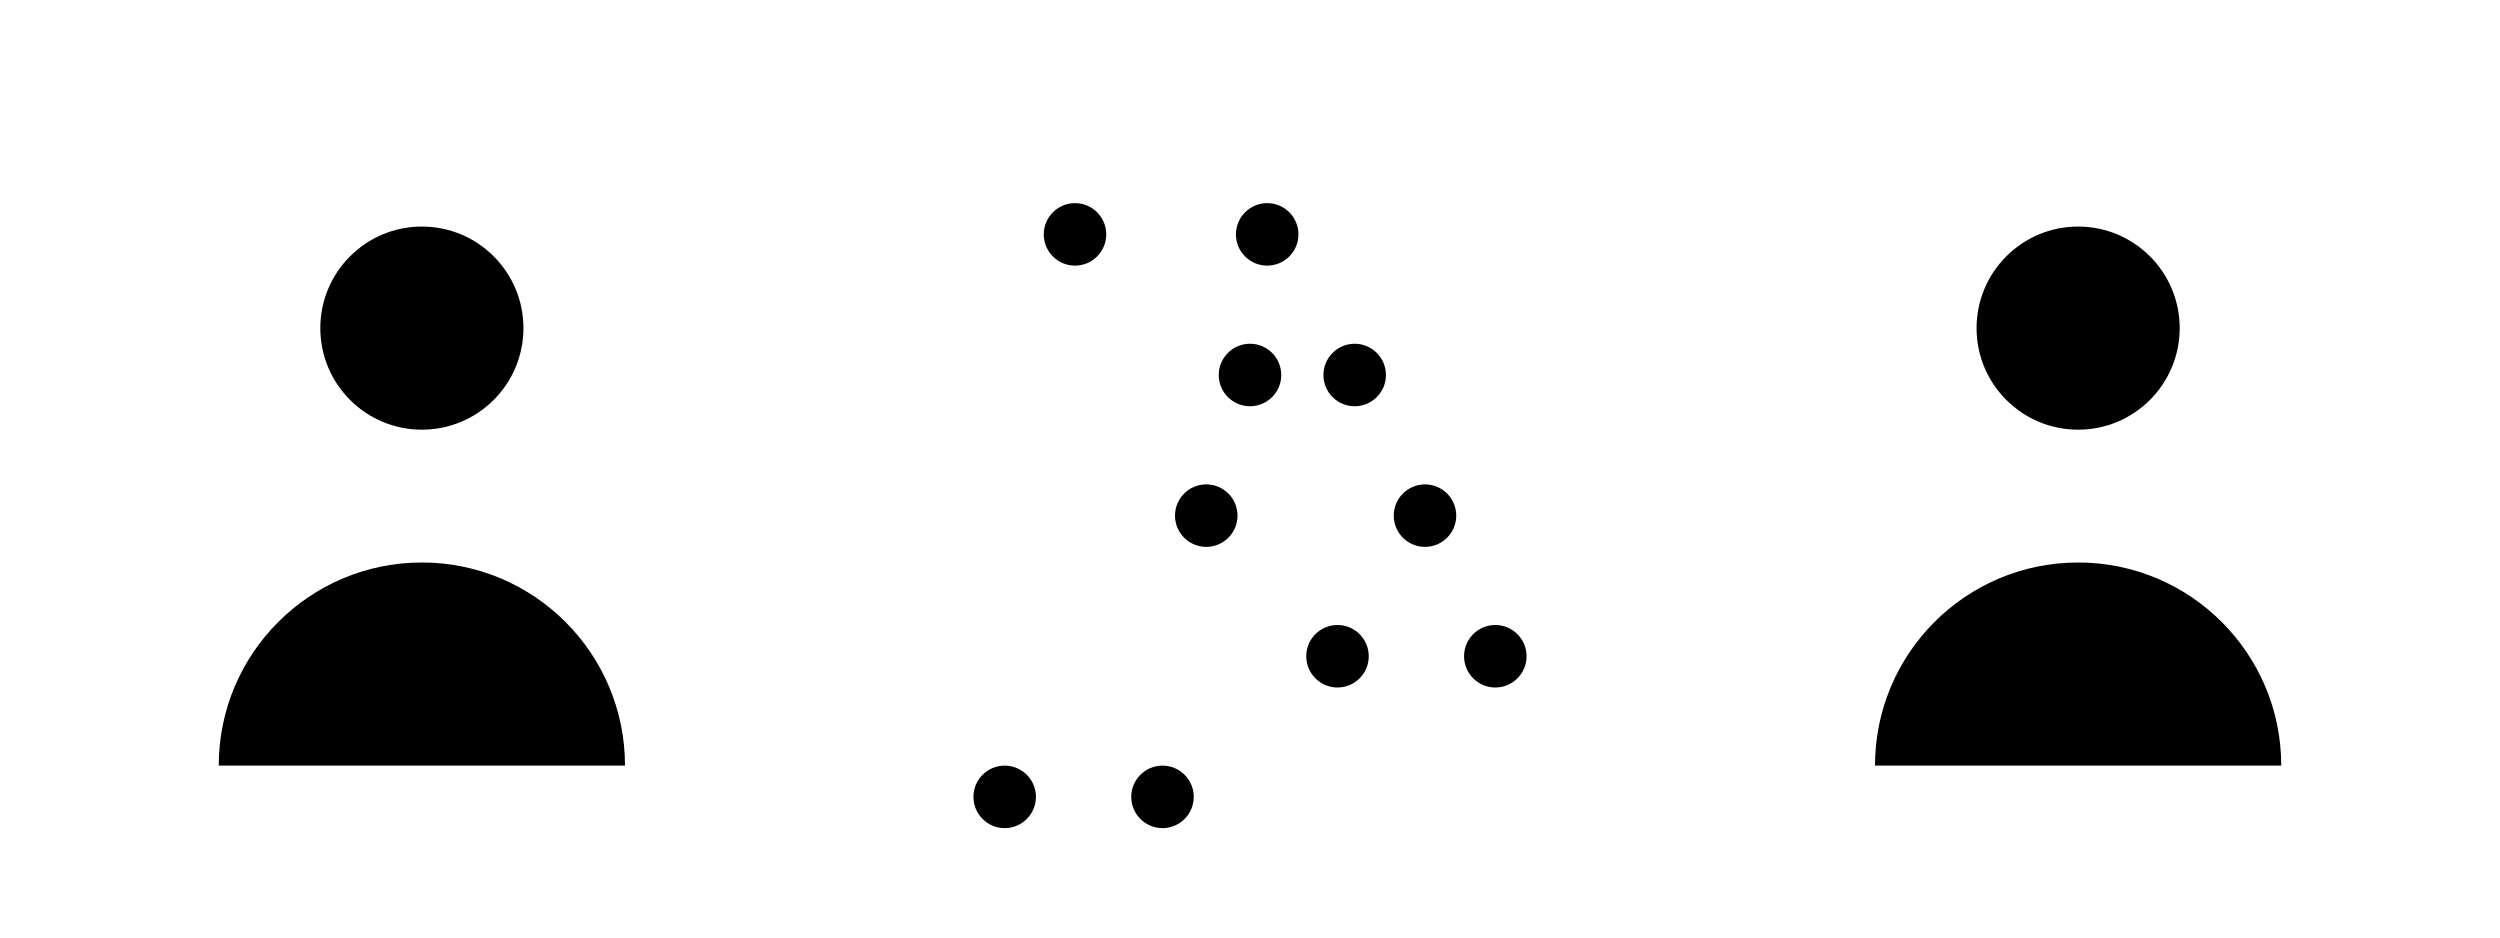
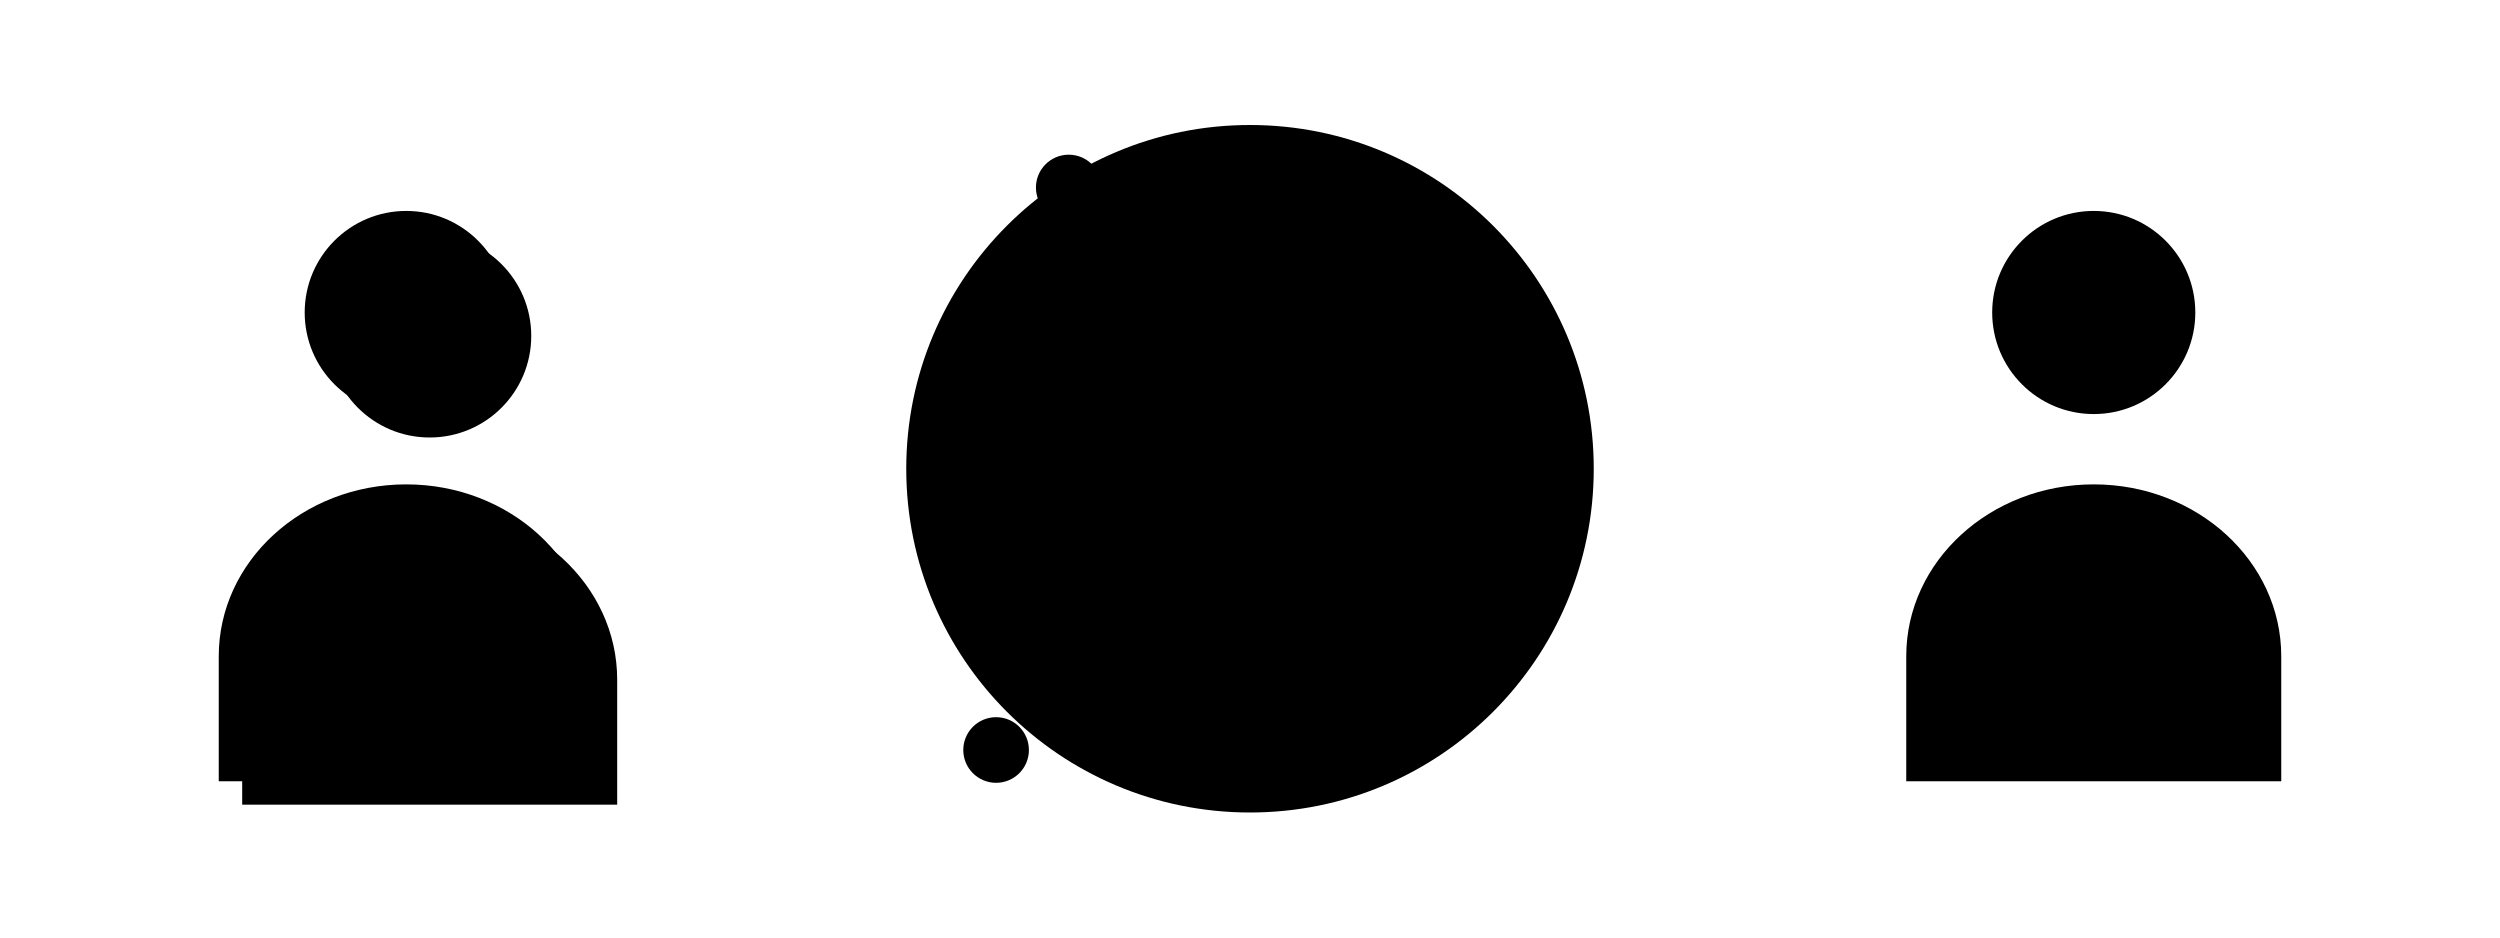
<svg viewBox="0 0 320 120" preserveAspectRatio="xMidYMid slice" focusable="false">
-   <circle class="cv-page" cx="54" cy="42" r="13" />
-   <path class="cv-page" d="M28 98 a26 26 0 0 1 52 0" />
-   <circle class="cv-accent cv-dash" cx="266" cy="42" r="13" />
-   <path class="cv-accent cv-dash" d="M240 98 a26 26 0 0 1 52 0" />
-   <path class="cv-line" d="M104 30 H216" />
-   <path class="cv-line cv-faint" d="M104 27 v6" />
-   <path class="cv-line cv-faint" d="M132 27 v6" />
-   <path class="cv-line cv-faint" d="M160 27 v6" />
-   <path class="cv-line cv-faint" d="M188 27 v6" />
-   <path class="cv-line cv-faint" d="M216 27 v6" />
-   <path class="cv-accent" d="M137.6 30 H162.2" />
-   <circle class="cv-dot" cx="137.6" cy="30" r="4" />
-   <circle class="cv-page" cx="162.2" cy="30" r="4" />
-   <path class="cv-line" d="M104 48 H216" />
-   <path class="cv-line cv-faint" d="M104 45 v6" />
-   <path class="cv-line cv-faint" d="M132 45 v6" />
-   <path class="cv-line cv-faint" d="M160 45 v6" />
-   <path class="cv-line cv-faint" d="M188 45 v6" />
-   <path class="cv-line cv-faint" d="M216 45 v6" />
-   <path class="cv-accent" d="M173.4 48 H160" />
-   <circle class="cv-dot" cx="173.4" cy="48" r="4" />
-   <circle class="cv-page" cx="160" cy="48" r="4" />
-   <path class="cv-line" d="M104 66 H216" />
-   <path class="cv-line cv-faint" d="M104 63 v6" />
-   <path class="cv-line cv-faint" d="M132 63 v6" />
-   <path class="cv-line cv-faint" d="M160 63 v6" />
-   <path class="cv-line cv-faint" d="M188 63 v6" />
-   <path class="cv-line cv-faint" d="M216 63 v6" />
-   <path class="cv-accent" d="M154.4 66 H182.4" />
-   <circle class="cv-dot" cx="154.4" cy="66" r="4" />
-   <circle class="cv-page" cx="182.4" cy="66" r="4" />
-   <path class="cv-line" d="M104 84 H216" />
-   <path class="cv-line cv-faint" d="M104 81 v6" />
-   <path class="cv-line cv-faint" d="M132 81 v6" />
-   <path class="cv-line cv-faint" d="M160 81 v6" />
-   <path class="cv-line cv-faint" d="M188 81 v6" />
-   <path class="cv-line cv-faint" d="M216 81 v6" />
-   <path class="cv-accent" d="M191.4 84 H171.2" />
-   <circle class="cv-dot" cx="191.4" cy="84" r="4" />
-   <circle class="cv-page" cx="171.2" cy="84" r="4" />
-   <path class="cv-line" d="M104 102 H216" />
-   <path class="cv-line cv-faint" d="M104 99 v6" />
-   <path class="cv-line cv-faint" d="M132 99 v6" />
-   <path class="cv-line cv-faint" d="M160 99 v6" />
-   <path class="cv-line cv-faint" d="M188 99 v6" />
-   <path class="cv-line cv-faint" d="M216 99 v6" />
-   <path class="cv-accent" d="M128.6 102 H148.8" />
-   <circle class="cv-dot" cx="128.6" cy="102" r="4" />
-   <circle class="cv-page" cx="148.8" cy="102" r="4" />
+   <circle class="cv-shade" cx="55" cy="43" r="13" />
+   <path class="cv-shade" d="M31 103 V87 A24 22 0 0 1 79 87 V103 Z" />
+   <circle class="cv-page" cx="52" cy="40" r="13" />
+   <path class="cv-page" d="M28 100 V84 A24 22 0 0 1 76 84 V100 Z" />
+   <circle class="cv-accent cv-dash" cx="268" cy="40" r="13" />
+   <path class="cv-accent cv-dash" d="M244 100 V84 A24 22 0 0 1 292 84 V100 Z" />
+   <circle class="cv-glow" cx="160" cy="60" r="44" />
+   <path class="cv-line" d="M102 24 H218" />
+   <path class="cv-line cv-faint" d="M102 21 v6 M131 21 v6 M160 21 v6 M189 21 v6 M218 21 v6" />
+   <path class="cv-accent cv-pop" d="M136.8 24 H162.3" />
+   <circle class="cv-dot" cx="136.8" cy="24" r="4.2" />
+   <circle class="cv-page" cx="162.3" cy="24" r="4.2" />
+   <path class="cv-line" d="M102 42 H218" />
+   <path class="cv-line cv-faint" d="M102 39 v6 M131 39 v6 M160 39 v6 M189 39 v6 M218 39 v6" />
+   <path class="cv-accent cv-pop" d="M173.9 42 H160" />
+   <circle class="cv-dot" cx="173.9" cy="42" r="4.2" />
+   <circle class="cv-page" cx="160" cy="42" r="4.2" />
+   <path class="cv-line" d="M102 60 H218" />
+   <path class="cv-line cv-faint" d="M102 57 v6 M131 57 v6 M160 57 v6 M189 57 v6 M218 57 v6" />
+   <path class="cv-accent cv-pop" d="M154.2 60 H183.2" />
+   <circle class="cv-dot" cx="154.2" cy="60" r="4.2" />
+   <circle class="cv-page" cx="183.2" cy="60" r="4.2" />
+   <path class="cv-line" d="M102 78 H218" />
+   <path class="cv-line cv-faint" d="M102 75 v6 M131 75 v6 M160 75 v6 M189 75 v6 M218 75 v6" />
+   <path class="cv-accent cv-pop" d="M192.5 78 H171.6" />
+   <circle class="cv-dot" cx="192.5" cy="78" r="4.2" />
+   <circle class="cv-page" cx="171.6" cy="78" r="4.2" />
+   <path class="cv-line" d="M102 96 H218" />
+   <path class="cv-line cv-faint" d="M102 93 v6 M131 93 v6 M160 93 v6 M189 93 v6 M218 93 v6" />
+   <path class="cv-accent cv-pop" d="M127.5 96 H148.4" />
+   <circle class="cv-dot" cx="127.5" cy="96" r="4.2" />
+   <circle class="cv-page" cx="148.4" cy="96" r="4.2" />
</svg>
